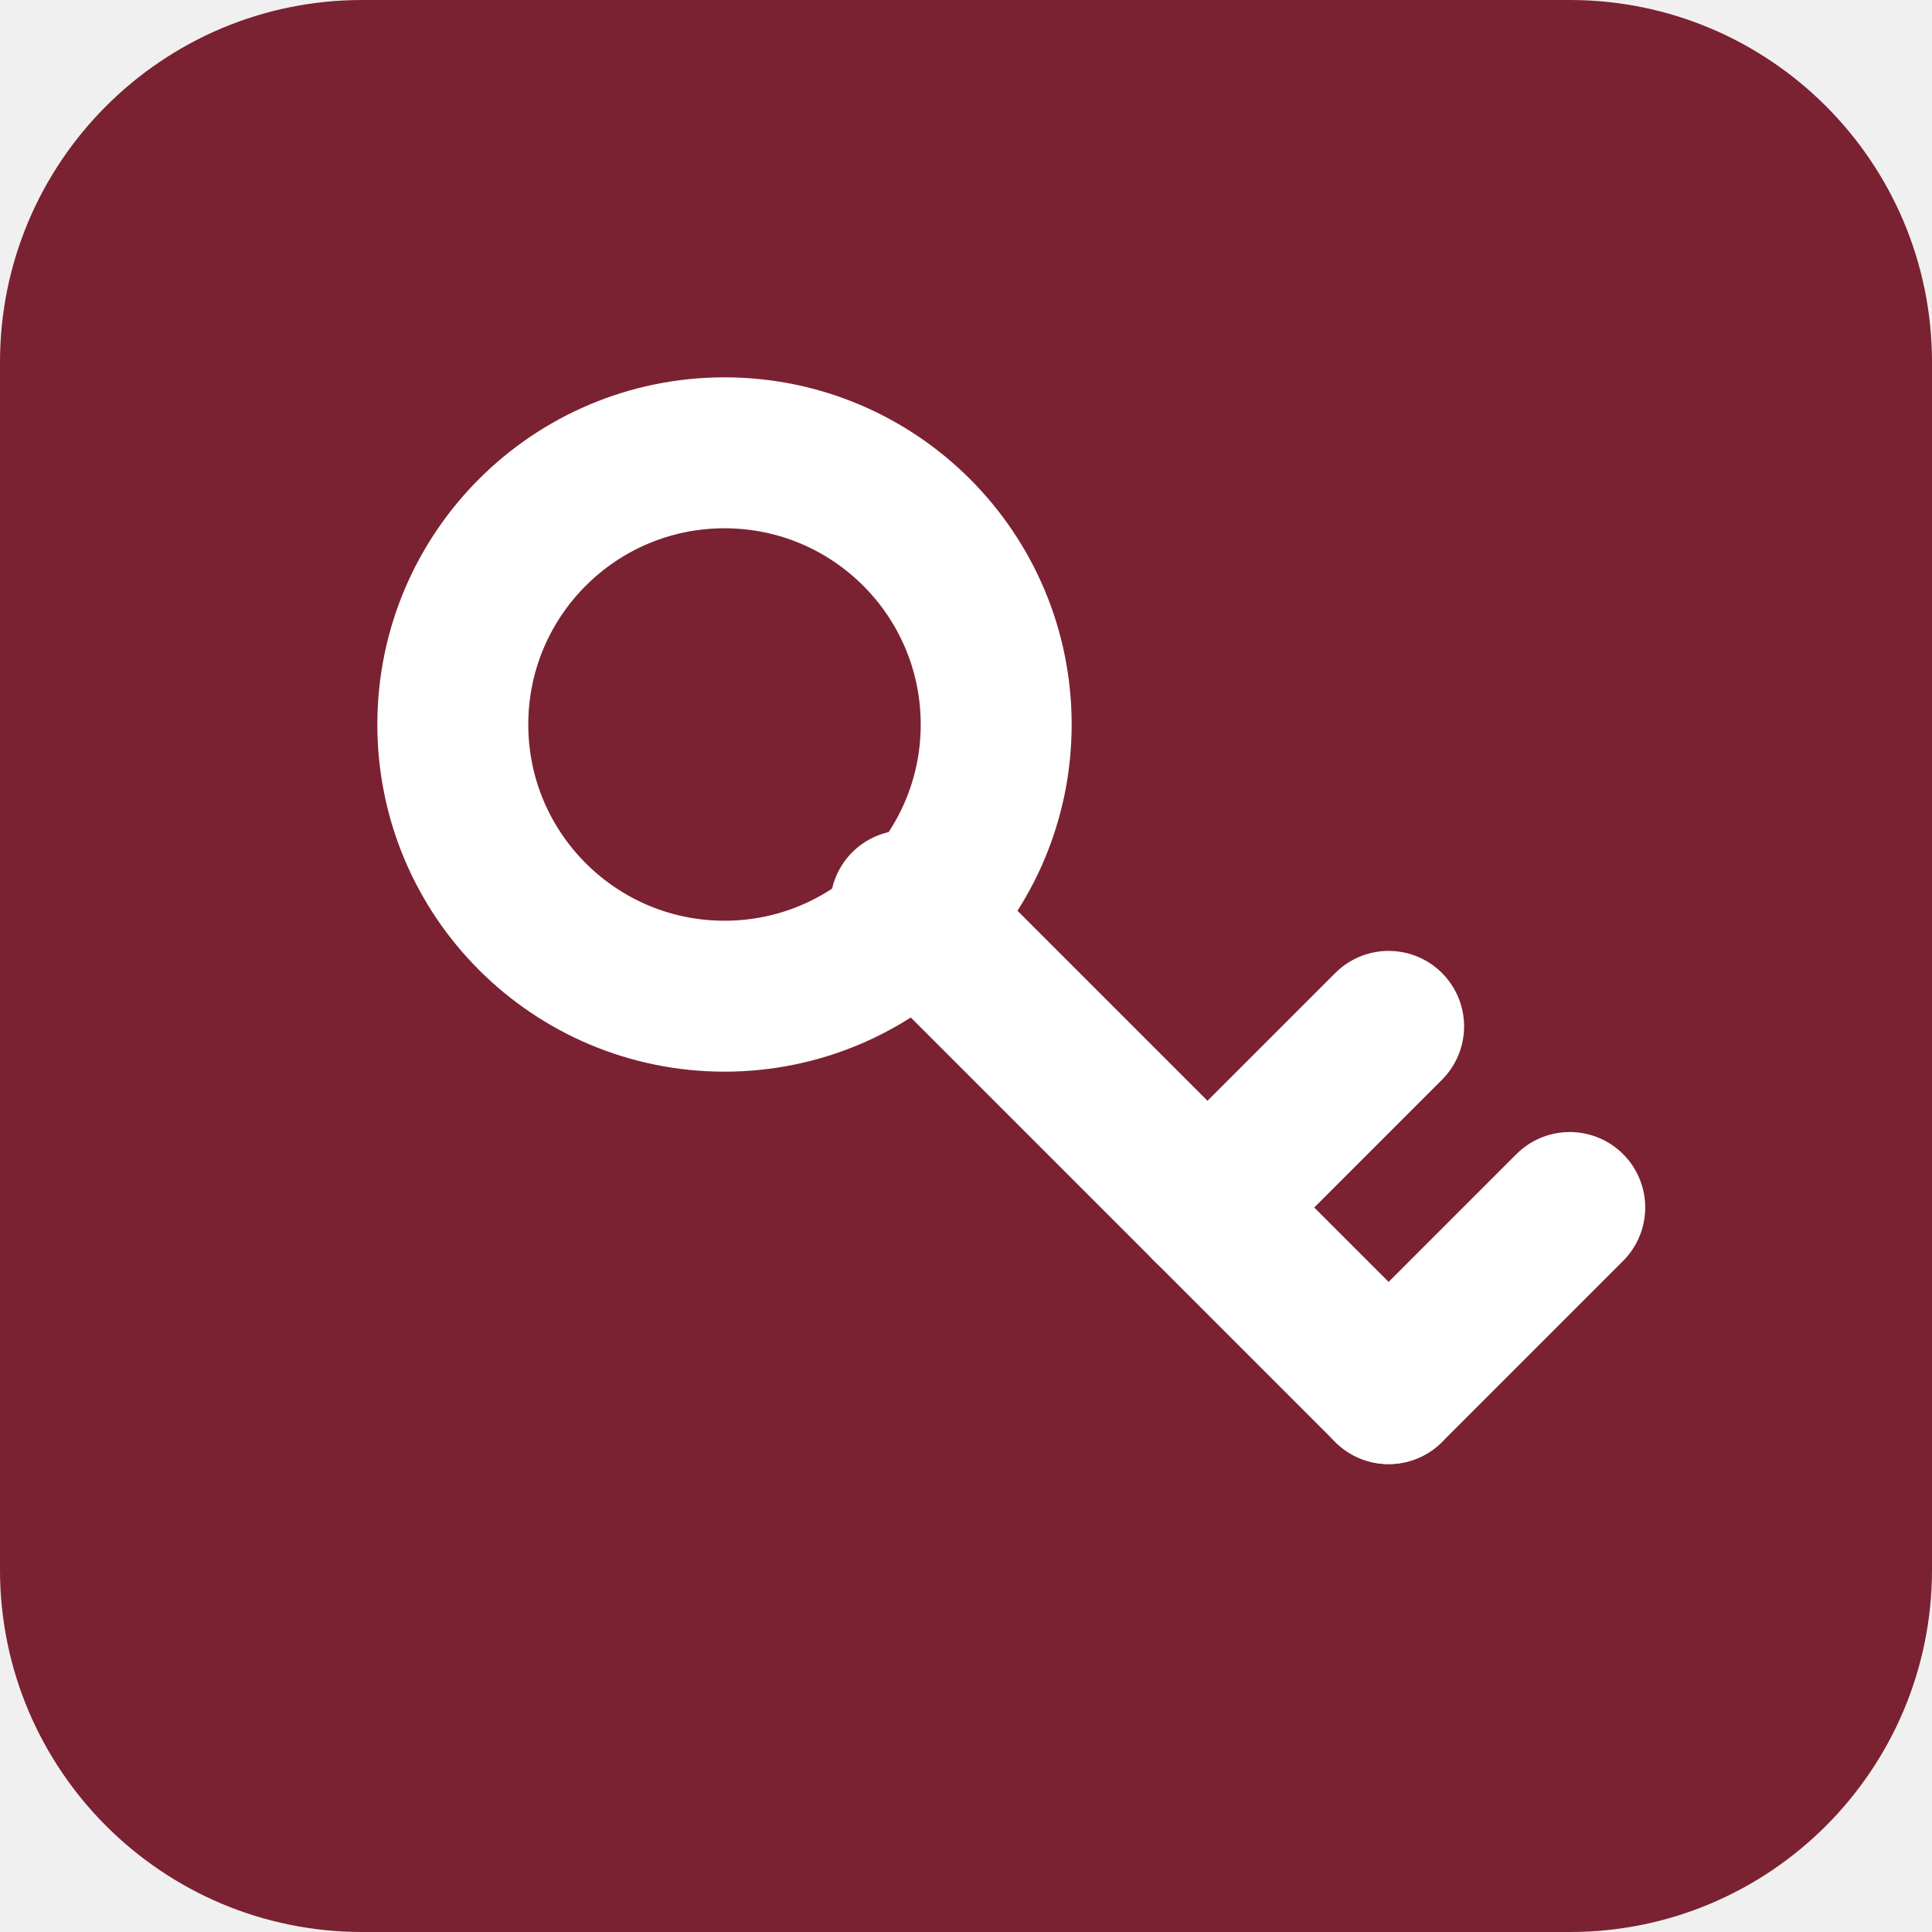
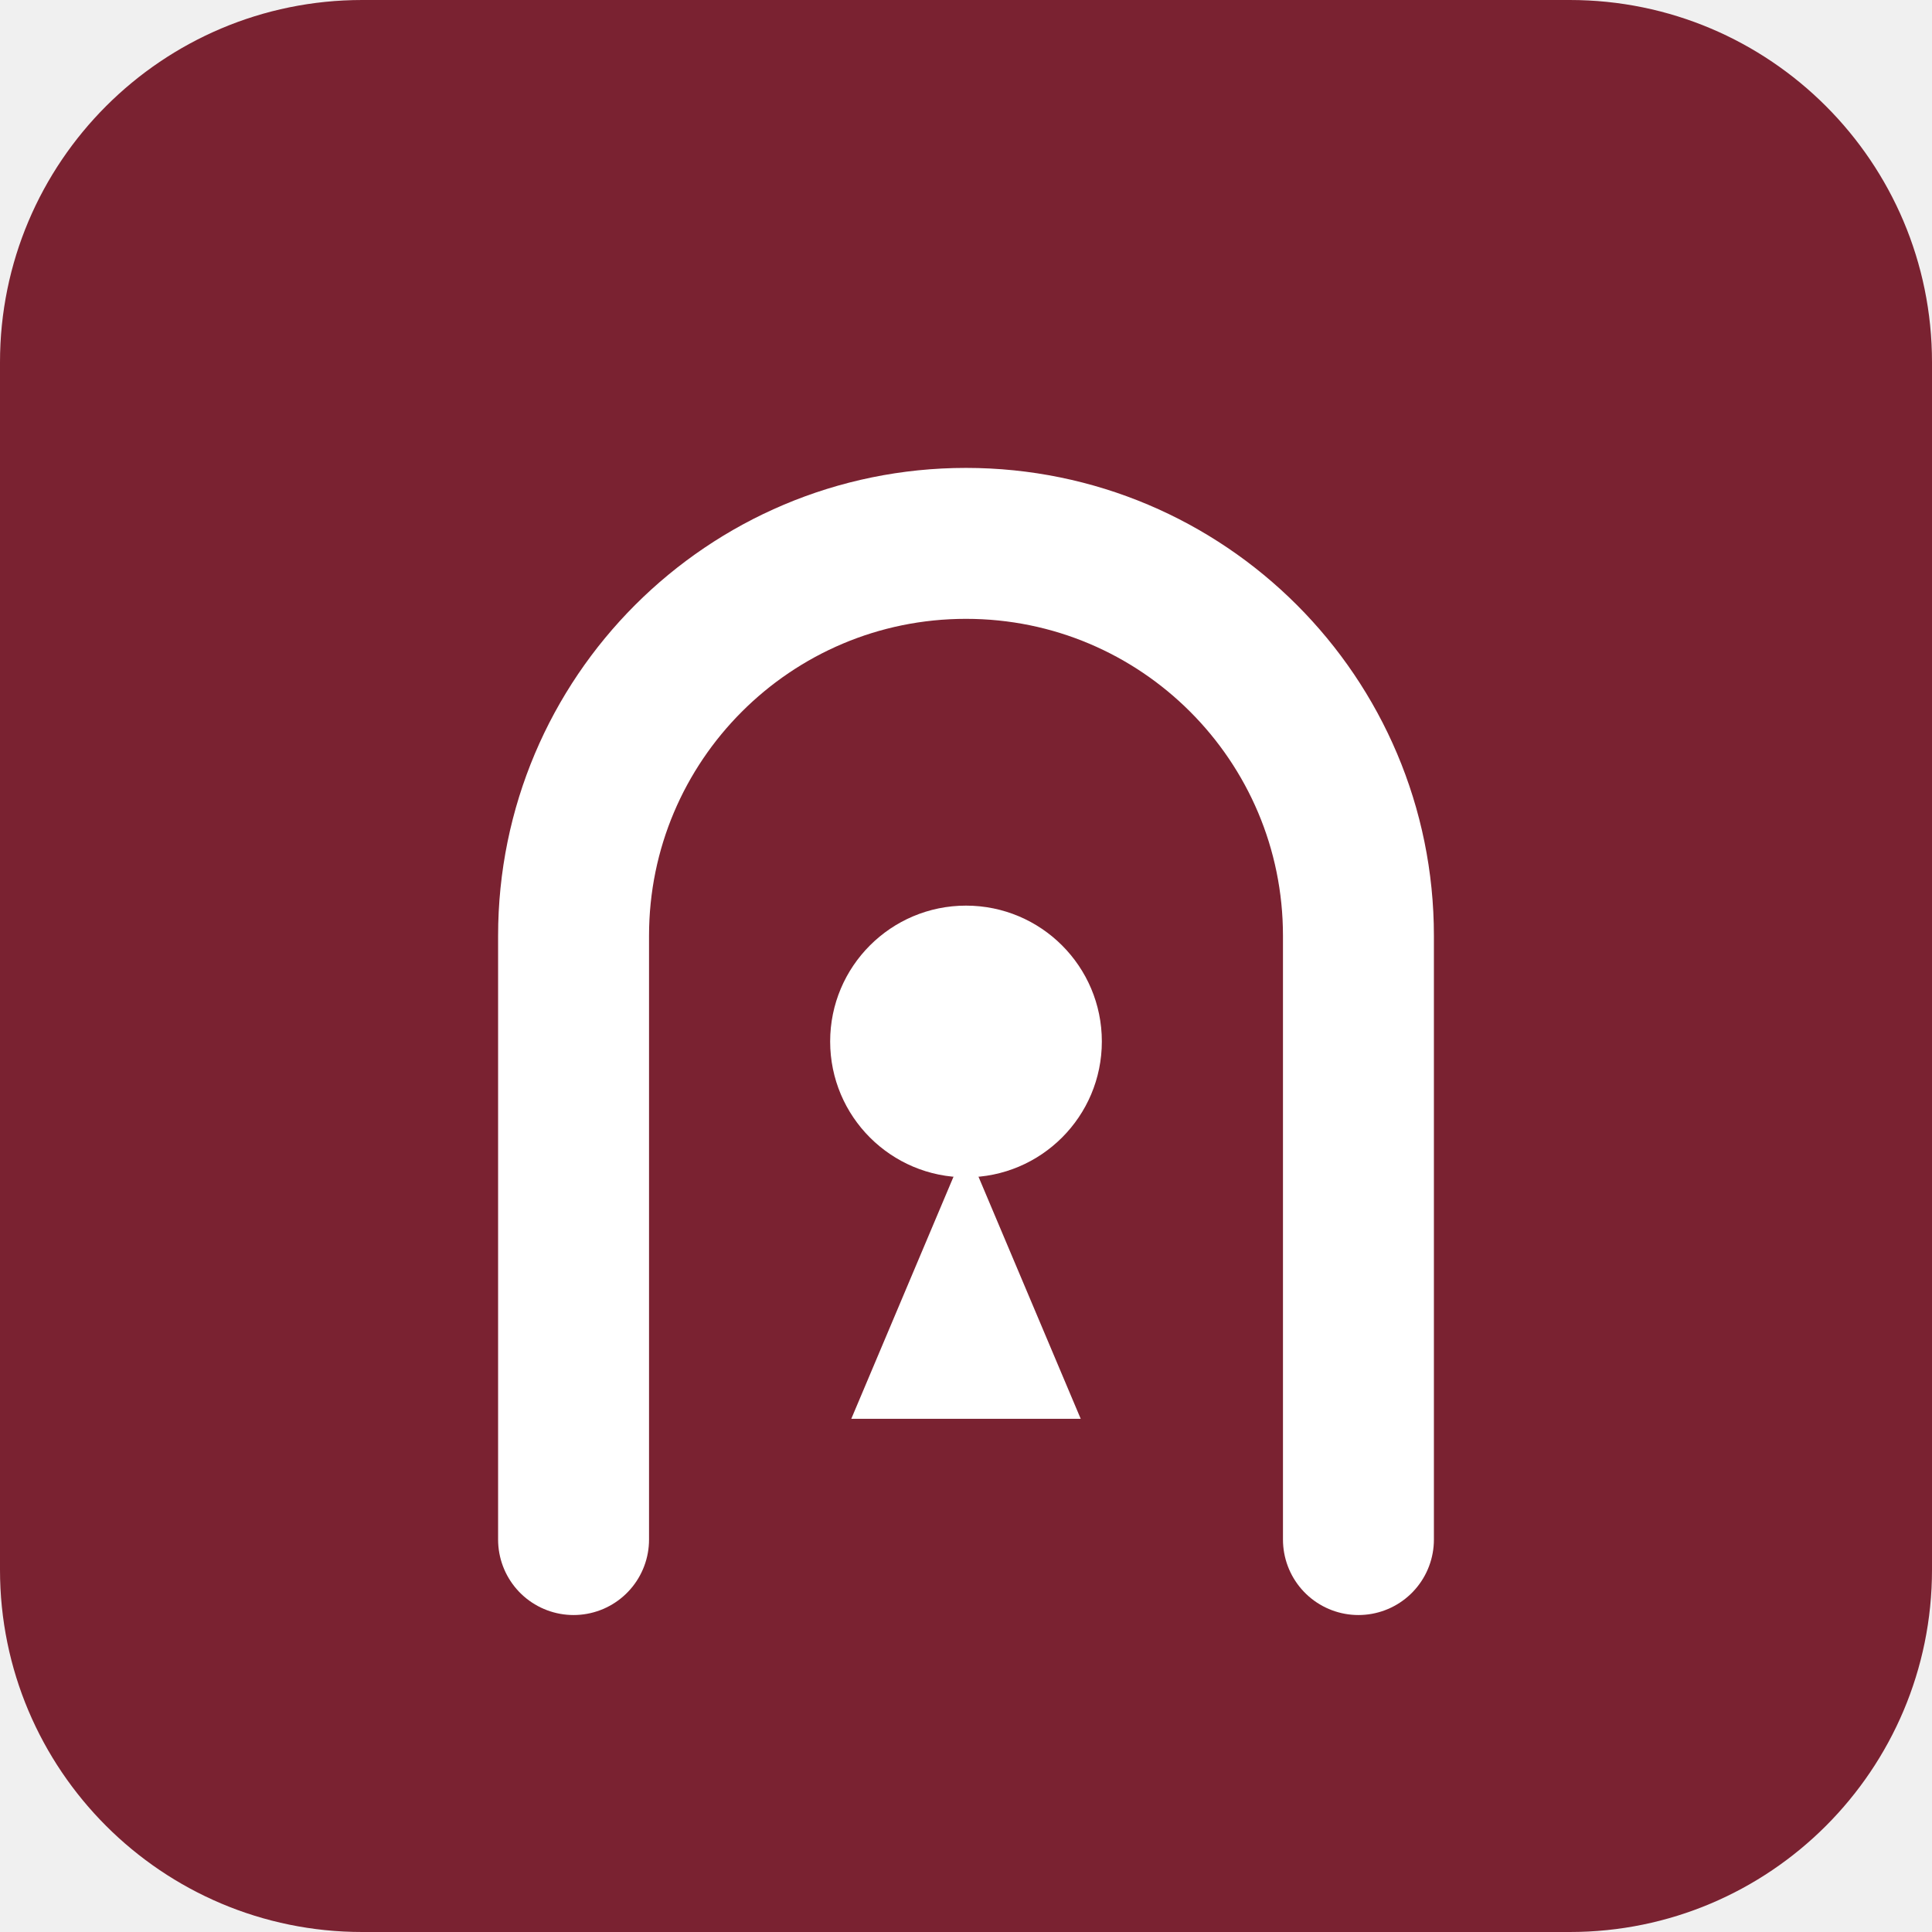
<svg xmlns="http://www.w3.org/2000/svg" viewBox="0 0 64 64" role="img" aria-label="Ostiary">
  <rect width="64" height="64" rx="12" fill="#7a2231" />
  <g fill="none" stroke="#fff" stroke-width="5" stroke-linecap="round">
-     <circle cx="24" cy="24" r="9" />
-     <path d="M30 30 L46 46" />
-     <path d="M40 40 L46 34" />
-     <path d="M46 46 L52 40" />
+     <path d="M19 51 V31 a13 13 0 0 1 26 0 V51" />
+   </g>
+   <g fill="#fff">
+     <circle cx="32" cy="34.5" r="4.5" />
+     <path d="M32 38 L28.2 47 h7.6 Z" />
  </g>
</svg>
